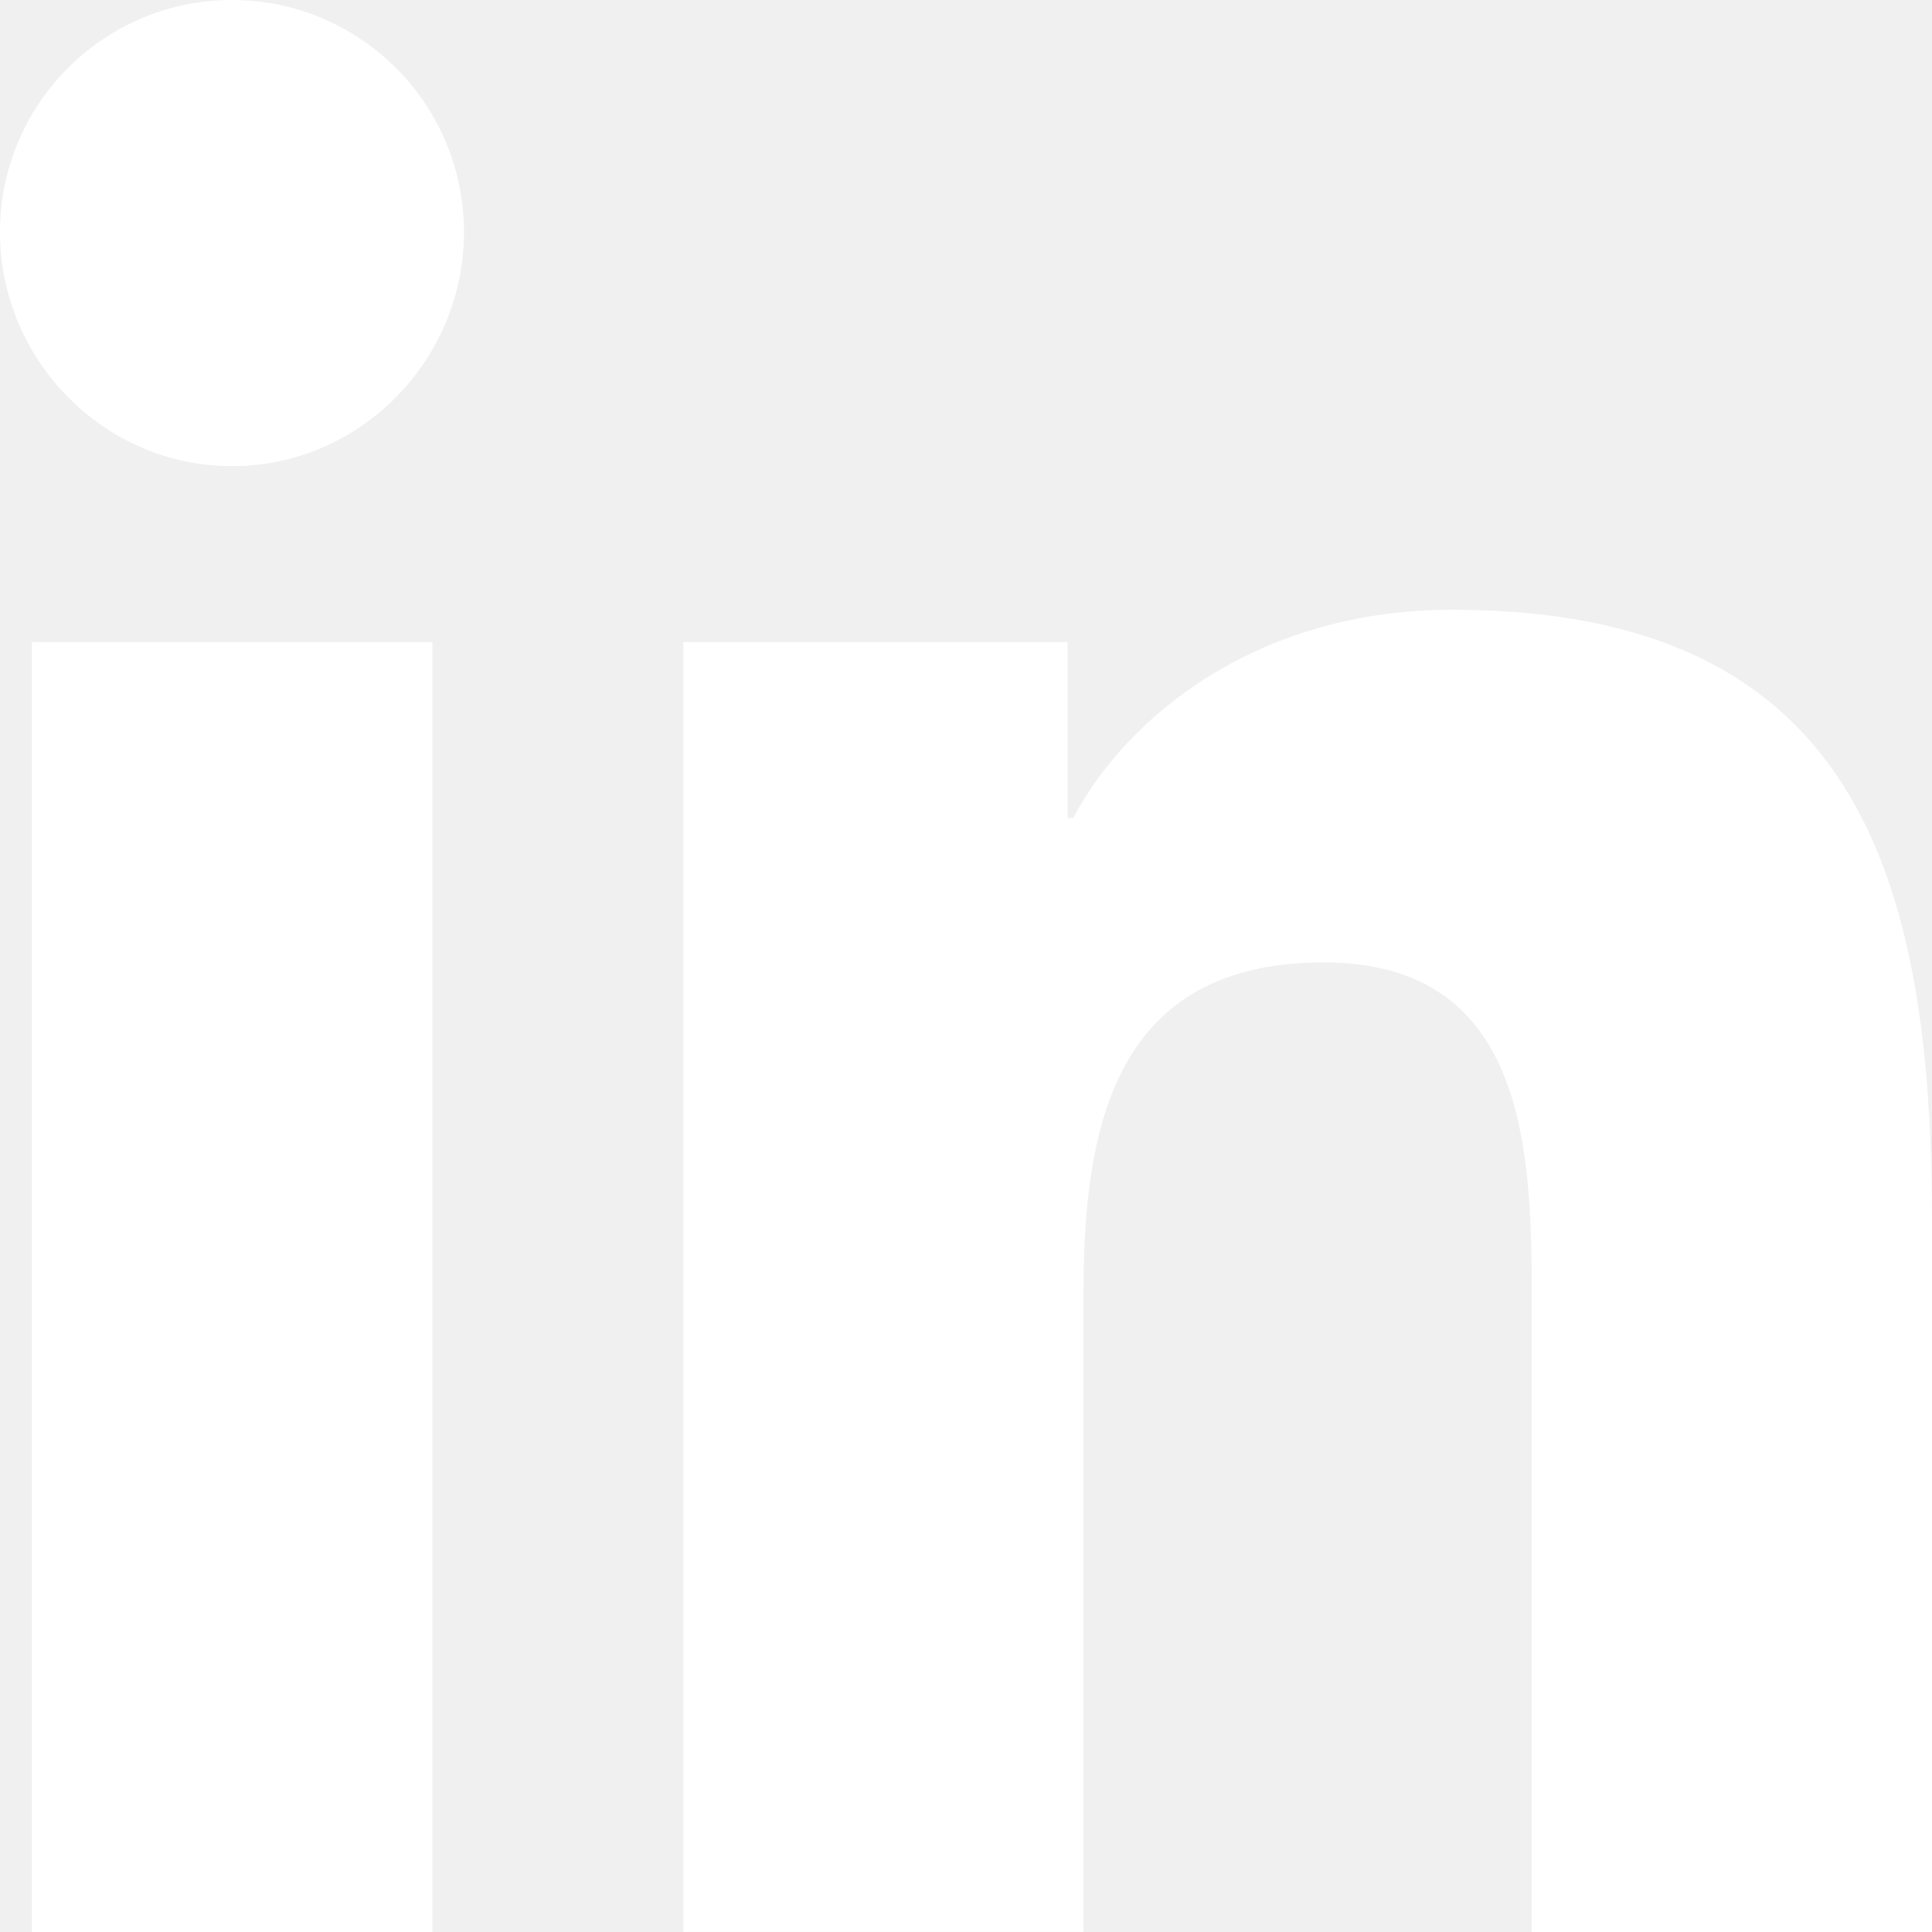
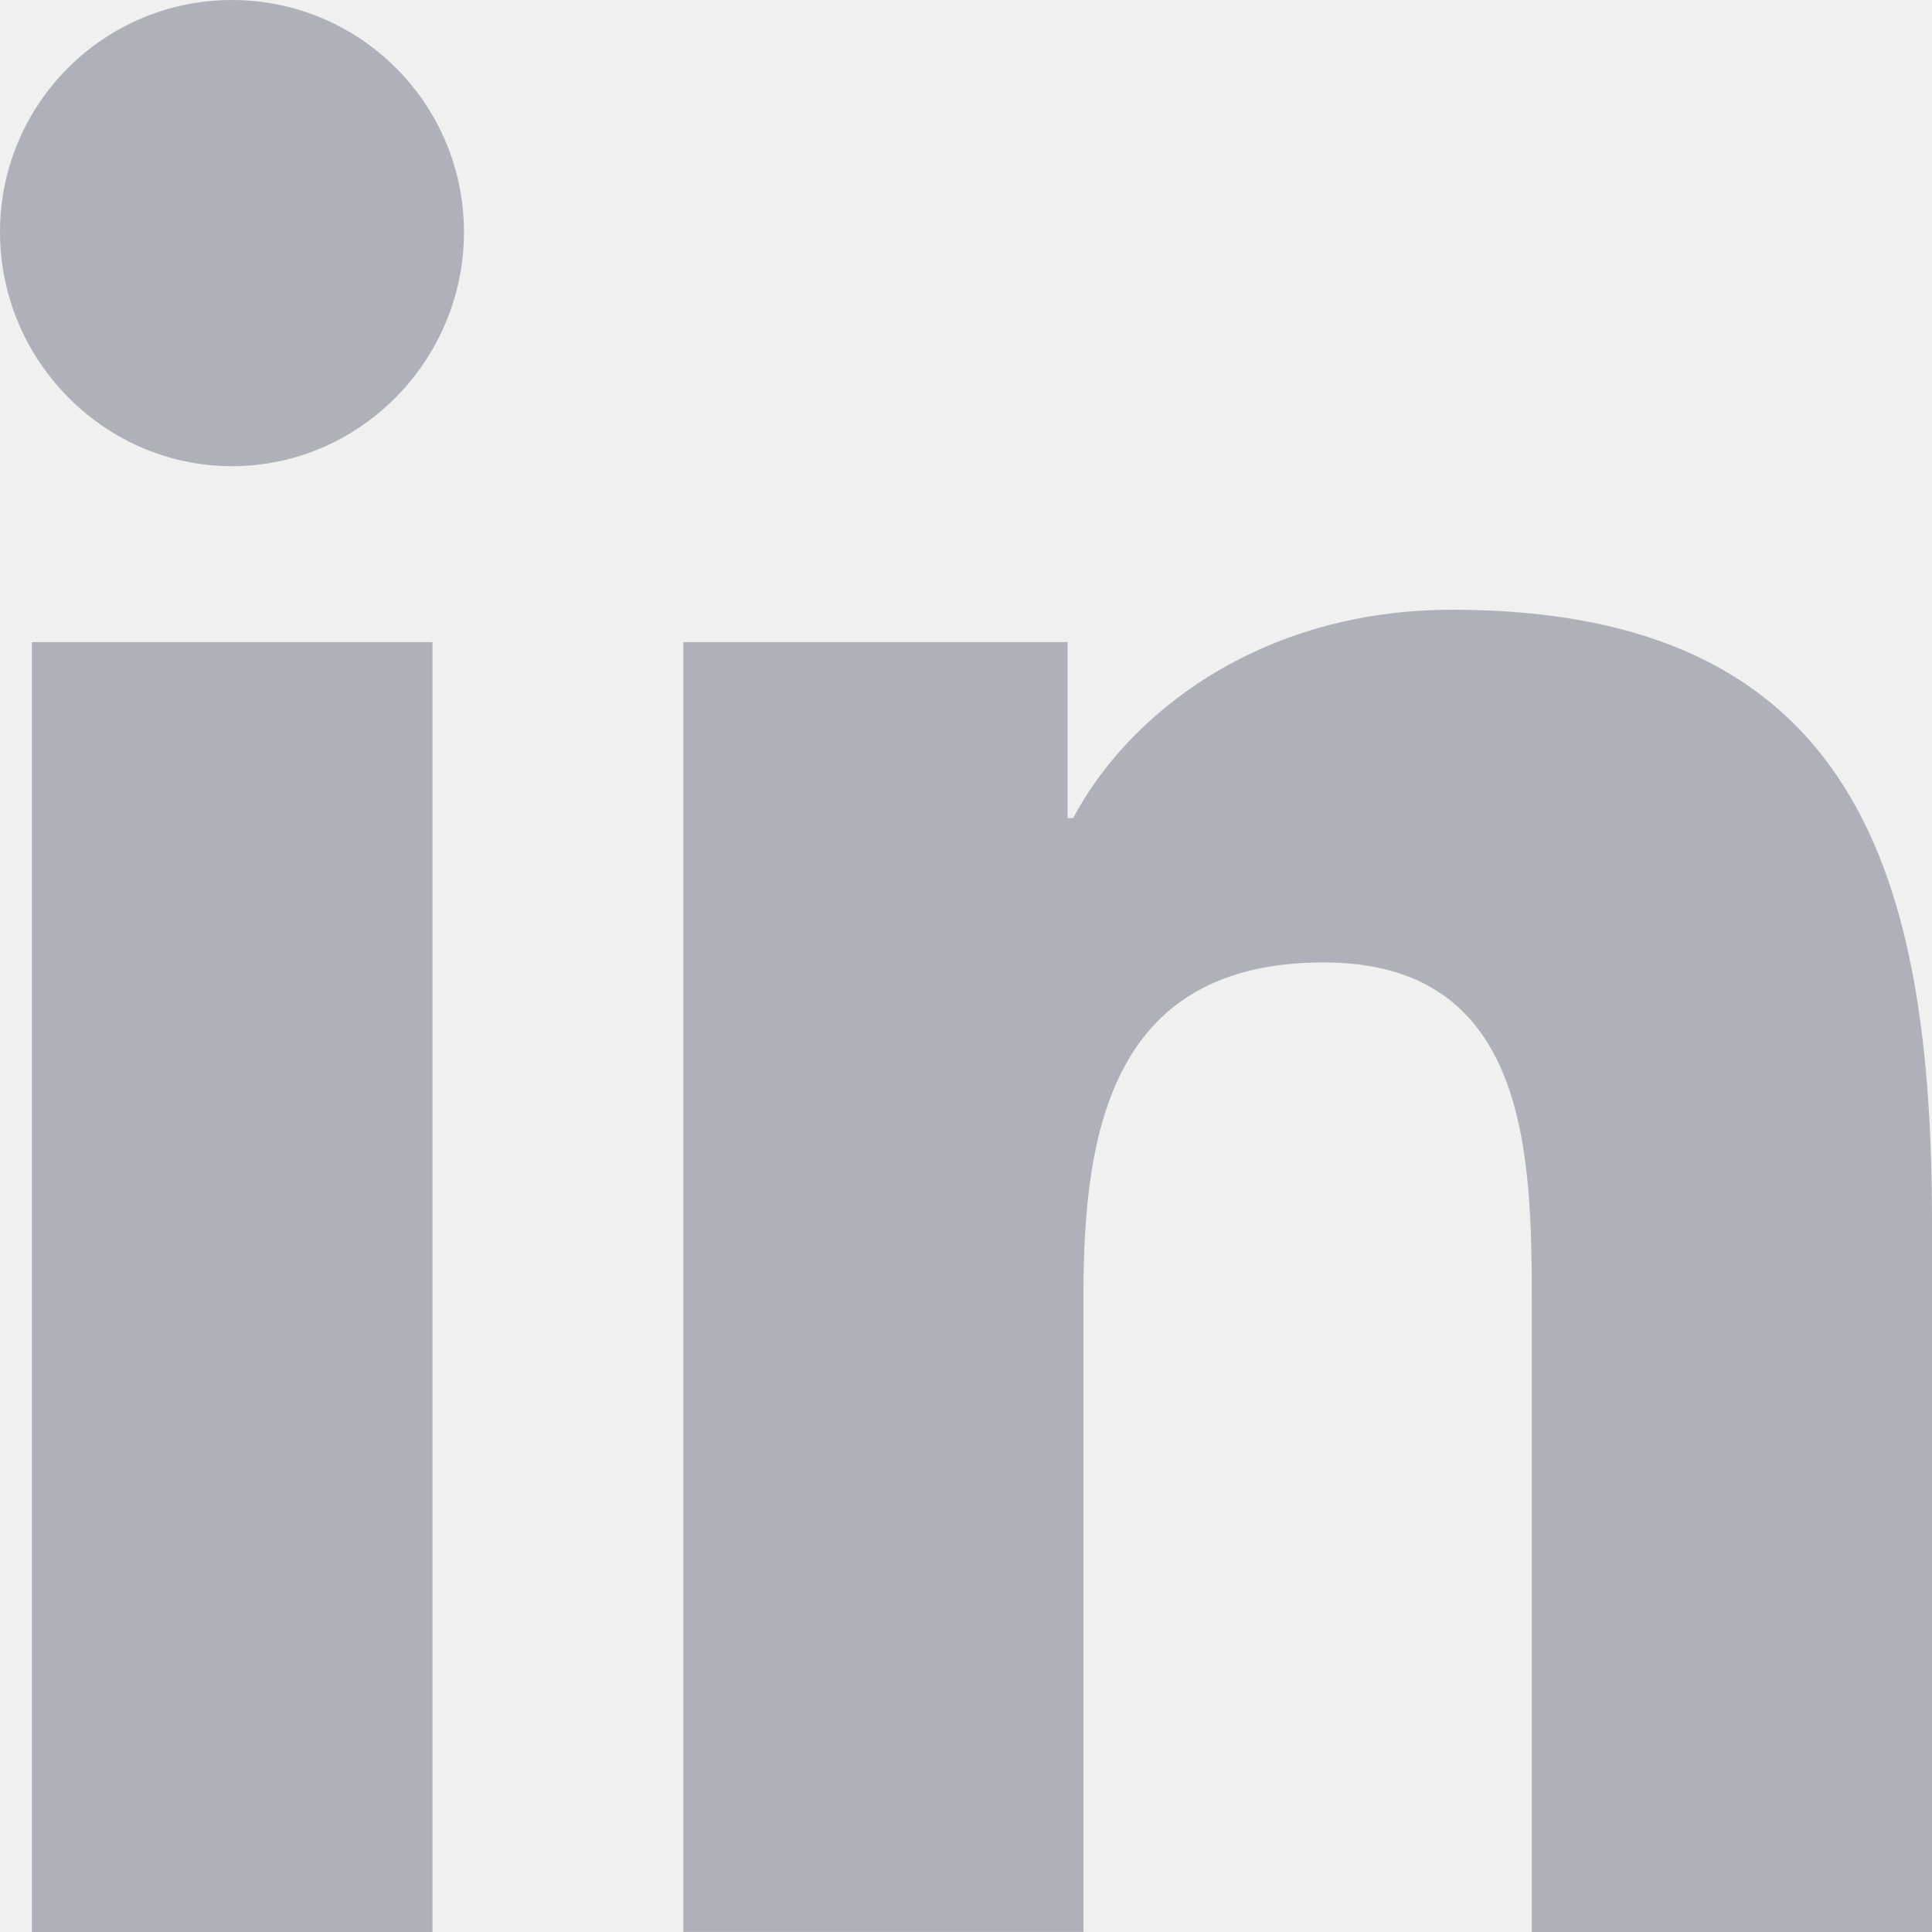
<svg xmlns="http://www.w3.org/2000/svg" width="20" height="20" fill="none">
-   <g clip-path="url(#a)" fill="#fff">
+   <g clip-path="url(#a)" fill="#AFB1B8">
    <path d="M19.995 20H20v-7.336c0-3.588-.773-6.352-4.967-6.352-2.017 0-3.37 1.106-3.923 2.156h-.058V6.647H7.074v13.352h4.142v-6.611c0-1.741.33-3.425 2.486-3.425 2.124 0 2.155 1.987 2.155 3.536V20h4.138ZM.33 6.647h4.147V20H.33V6.647ZM2.402 0A2.402 2.402 0 0 0 0 2.402c0 1.325 1.076 2.424 2.402 2.424 1.325 0 2.401-1.098 2.401-2.424A2.403 2.403 0 0 0 2.402 0Z" />
  </g>
  <defs>
    <clipPath id="a">
      <path fill="#fff" d="M0 0h20v20H0z" />
    </clipPath>
  </defs>
</svg>
